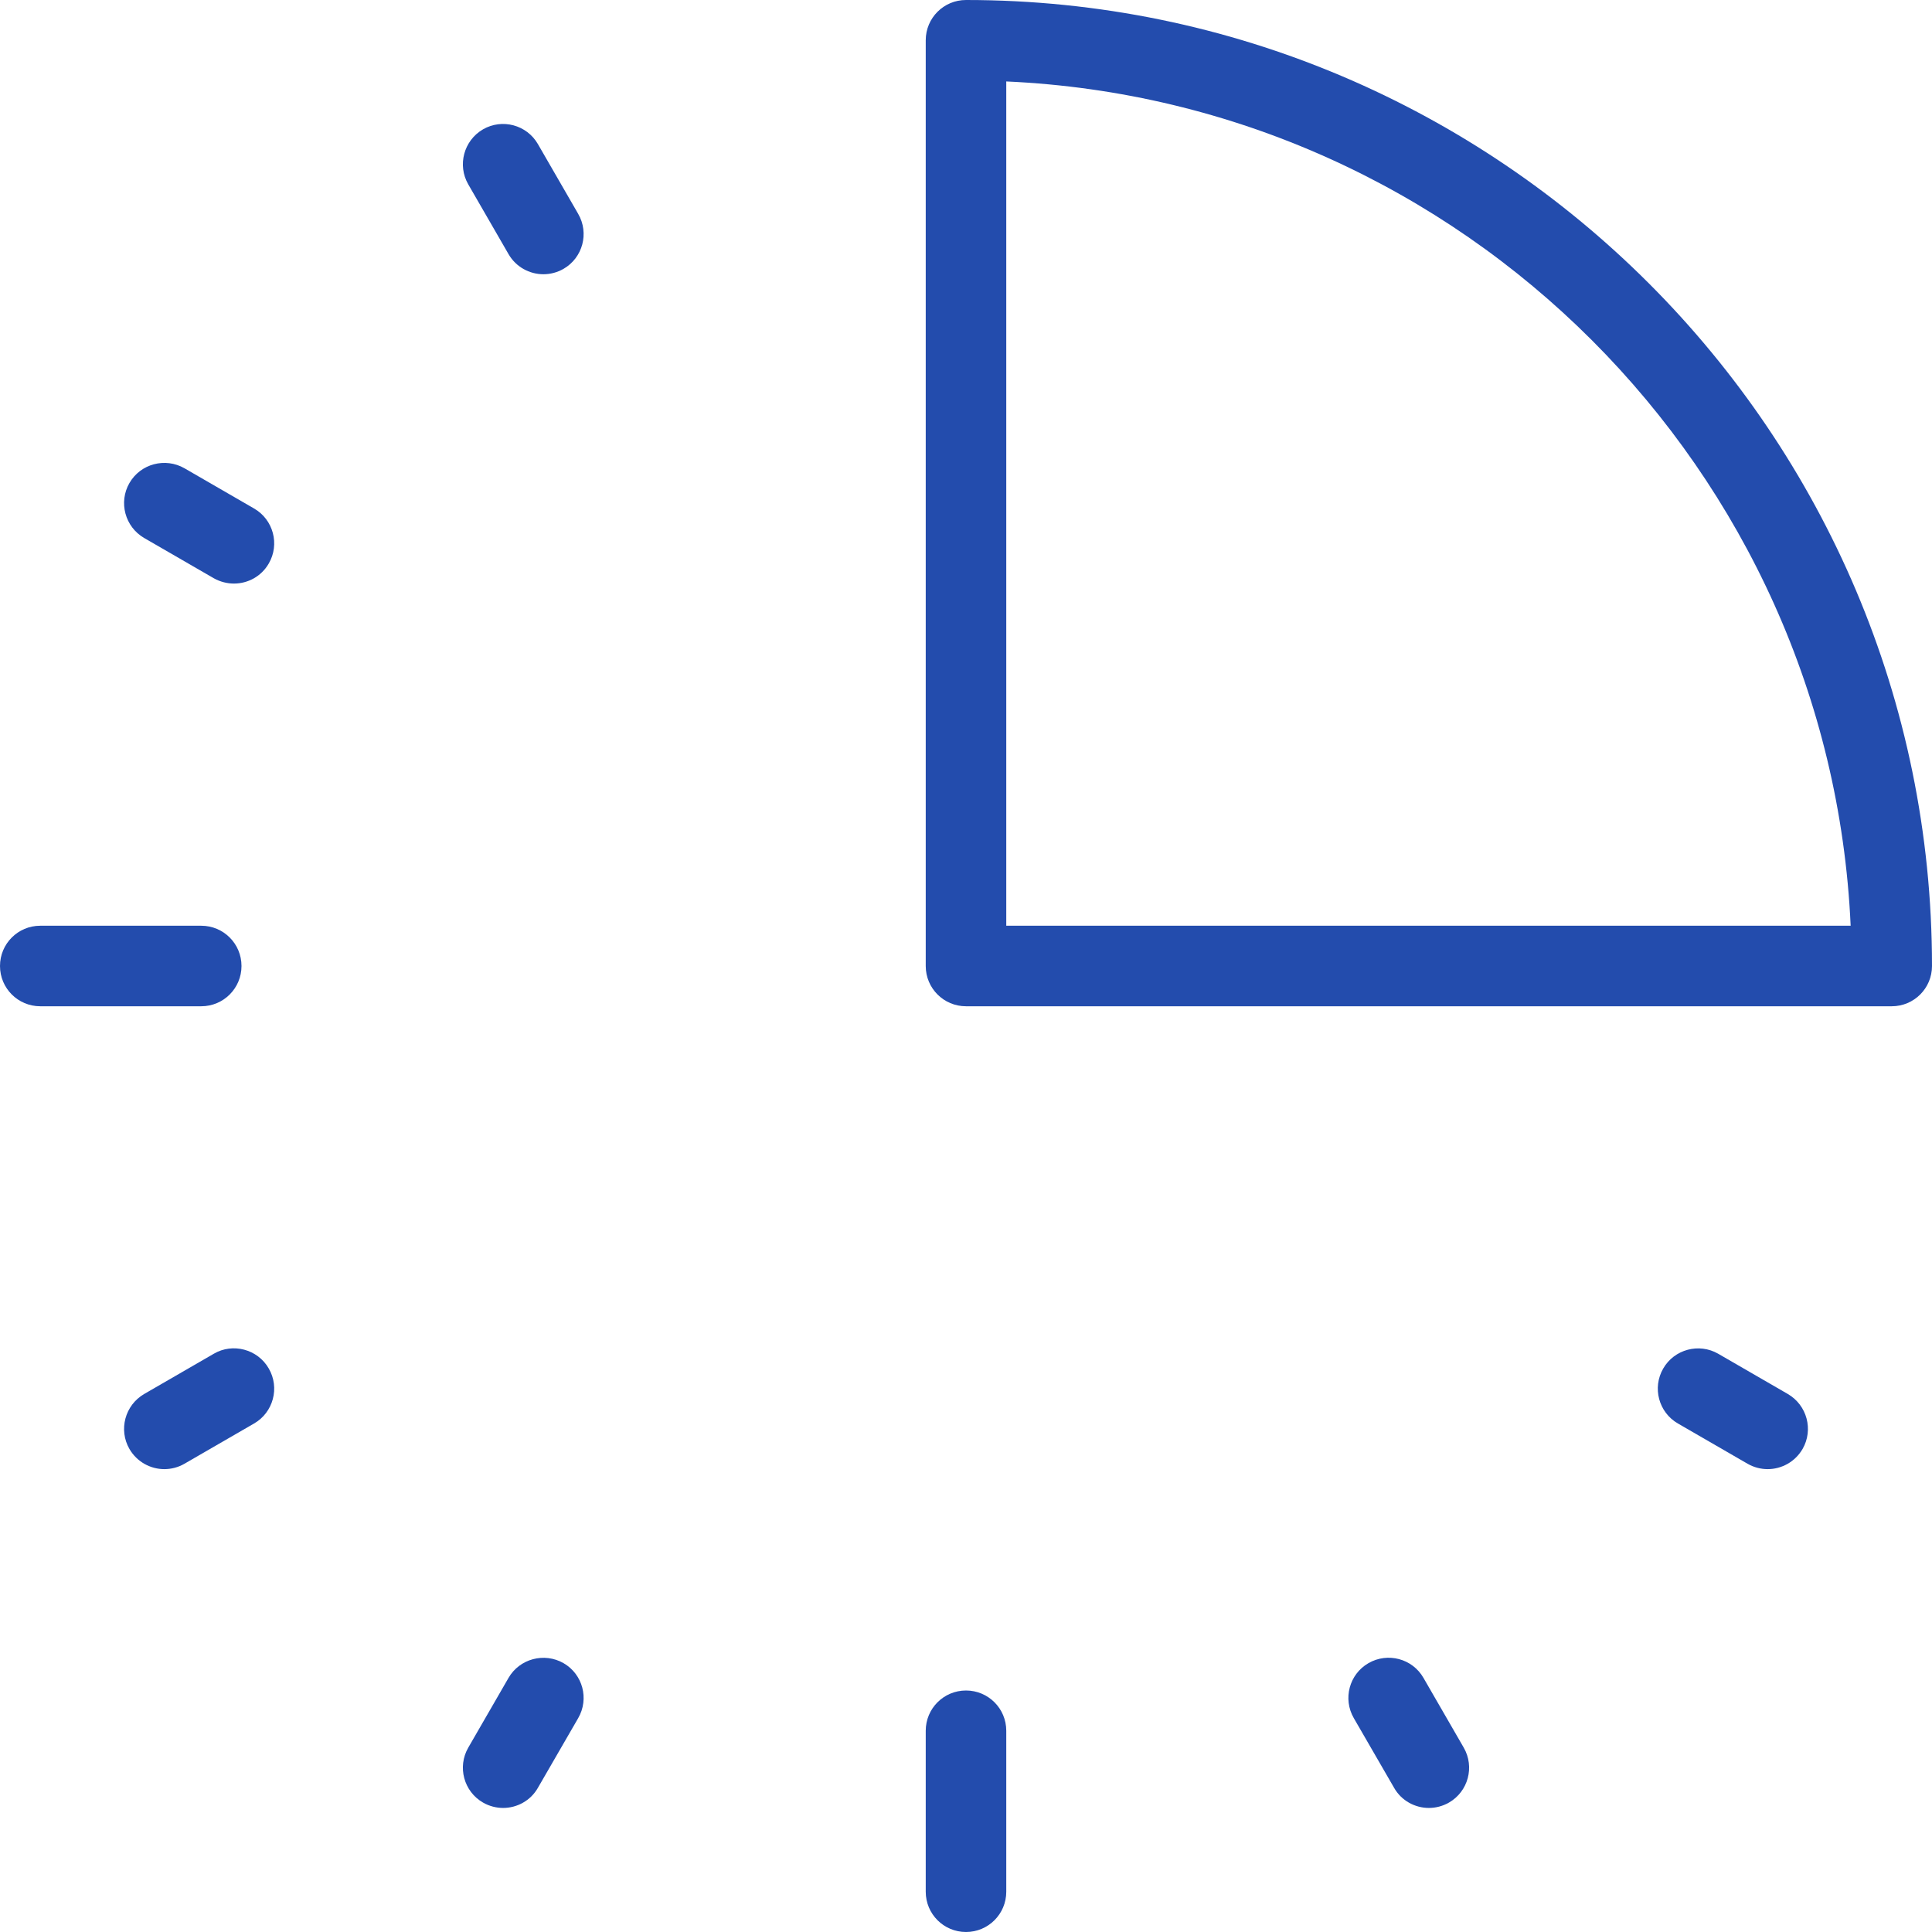
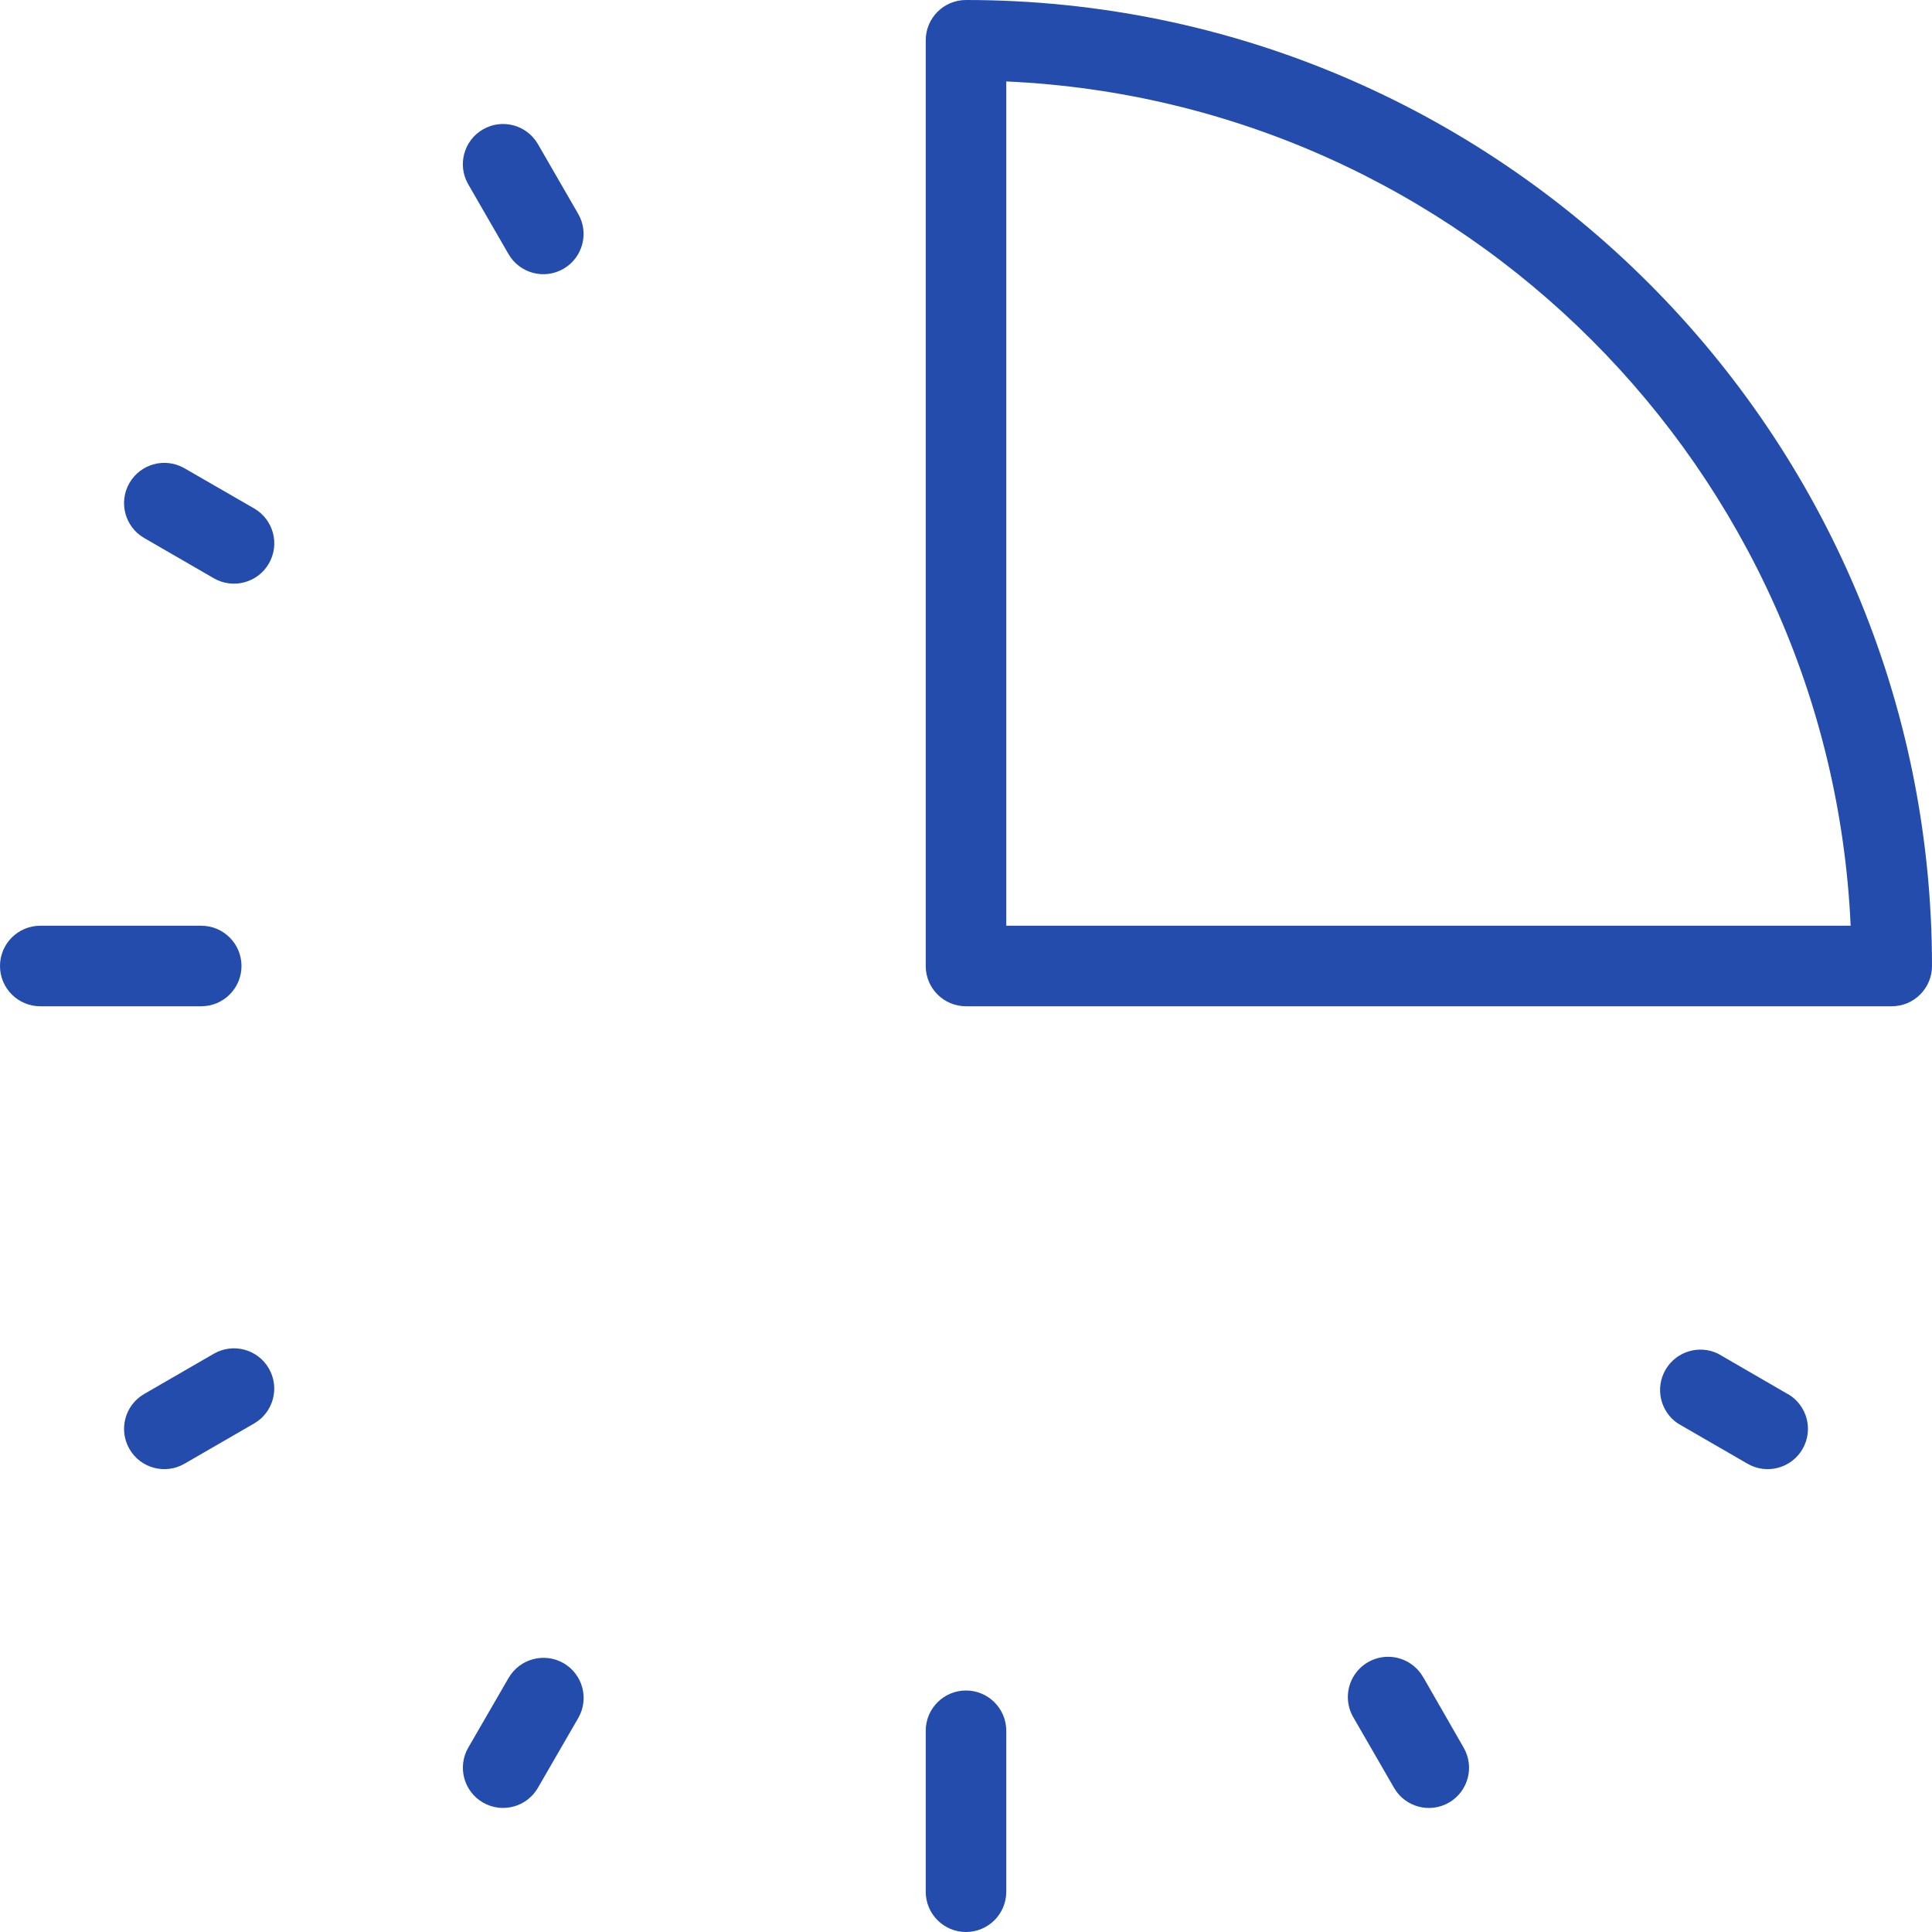
- <svg xmlns="http://www.w3.org/2000/svg" width="19" height="19" viewBox="0 0 19 19" fill="none">
-   <path d="M9.5 16.625C9.281 16.625 9.104 16.802 9.104 17.021V18.604C9.104 18.823 9.281 19 9.5 19C9.719 19 9.896 18.823 9.896 18.604V17.021C9.896 16.802 9.719 16.625 9.5 16.625Z" fill="#234cad" />
-   <path d="M5.29 1.417C5.181 1.228 4.939 1.163 4.75 1.272C4.561 1.382 4.496 1.624 4.605 1.813L5.001 2.499C5.074 2.626 5.208 2.697 5.344 2.697C5.411 2.697 5.479 2.68 5.542 2.644C5.731 2.535 5.796 2.293 5.686 2.103L5.29 1.417Z" fill="#234cad" />
-   <path d="M13.999 16.501C13.89 16.311 13.647 16.247 13.458 16.356C13.269 16.465 13.204 16.707 13.314 16.897L13.71 17.582C13.782 17.709 13.916 17.78 14.052 17.78C14.119 17.78 14.187 17.763 14.25 17.727C14.439 17.618 14.504 17.376 14.395 17.187L13.999 16.501Z" fill="#234cad" />
-   <path d="M2.499 5.001L1.814 4.605C1.625 4.497 1.383 4.56 1.273 4.75C1.164 4.939 1.229 5.181 1.418 5.291L2.103 5.687C2.166 5.722 2.234 5.739 2.301 5.739C2.437 5.739 2.57 5.669 2.643 5.542C2.753 5.353 2.688 5.11 2.499 5.001Z" fill="#234cad" />
-   <path d="M17.582 13.709L16.897 13.313C16.709 13.205 16.466 13.269 16.357 13.458C16.247 13.647 16.312 13.89 16.501 13.999L17.186 14.395C17.249 14.431 17.317 14.448 17.384 14.448C17.52 14.448 17.653 14.377 17.727 14.25C17.836 14.061 17.771 13.819 17.582 13.709Z" fill="#234cad" />
-   <path d="M2.375 9.5C2.375 9.281 2.198 9.104 1.979 9.104H0.396C0.177 9.104 0 9.281 0 9.5C0 9.719 0.177 9.896 0.396 9.896H1.979C2.198 9.896 2.375 9.719 2.375 9.5Z" fill="#234cad" />
-   <path d="M2.103 13.313L1.418 13.709C1.229 13.819 1.164 14.061 1.273 14.25C1.347 14.377 1.48 14.448 1.616 14.448C1.683 14.448 1.752 14.431 1.814 14.395L2.499 13.999C2.688 13.89 2.753 13.647 2.643 13.458C2.534 13.268 2.289 13.204 2.103 13.313Z" fill="#234cad" />
-   <path d="M5.542 16.356C5.353 16.248 5.11 16.312 5.001 16.501L4.605 17.187C4.496 17.376 4.561 17.618 4.75 17.727C4.813 17.763 4.881 17.78 4.948 17.78C5.084 17.78 5.218 17.709 5.29 17.582L5.686 16.897C5.796 16.707 5.731 16.465 5.542 16.356Z" fill="#234cad" />
-   <path d="M9.5 0C9.281 0 9.104 0.177 9.104 0.396V9.5C9.104 9.719 9.281 9.896 9.5 9.896H18.604C18.823 9.896 19 9.719 19 9.5C19 4.262 14.739 0 9.5 0ZM9.896 9.104V0.801C14.383 1.002 17.997 4.617 18.2 9.104H9.896Z" fill="#234cad" />
+ <svg xmlns="http://www.w3.org/2000/svg" width="19" height="19" fill="none">
+   <path d="M9.5 16.625a.396.396 0 00-.396.396v1.583a.396.396 0 10.792 0v-1.583a.396.396 0 00-.396-.396zM5.29 1.417a.395.395 0 10-.685.396l.396.686a.395.395 0 10.685-.396l-.396-.686zM13.999 16.5a.396.396 0 10-.685.397l.396.686a.395.395 0 10.684-.396L14 16.5zM2.499 5l-.685-.395a.395.395 0 10-.396.686l.685.396A.396.396 0 002.499 5zM17.582 13.71l-.685-.397a.397.397 0 00-.396.686l.685.396a.396.396 0 00.396-.686zM2.375 9.5a.396.396 0 00-.396-.396H.396a.396.396 0 100 .792h1.583a.396.396 0 00.396-.396zM2.103 13.313l-.685.396a.395.395 0 10.396.686l.685-.396a.395.395 0 10-.396-.686zM5.542 16.356a.397.397 0 00-.54.145l-.397.686a.395.395 0 10.685.395l.396-.685a.395.395 0 00-.144-.541zM9.5 0a.396.396 0 00-.396.396V9.5c0 .219.177.396.396.396h9.104A.396.396 0 0019 9.5C19 4.262 14.74 0 9.5 0zm.396 9.104V.801c4.487.201 8.101 3.816 8.304 8.303H9.896z" fill="#234cad" />
</svg>
